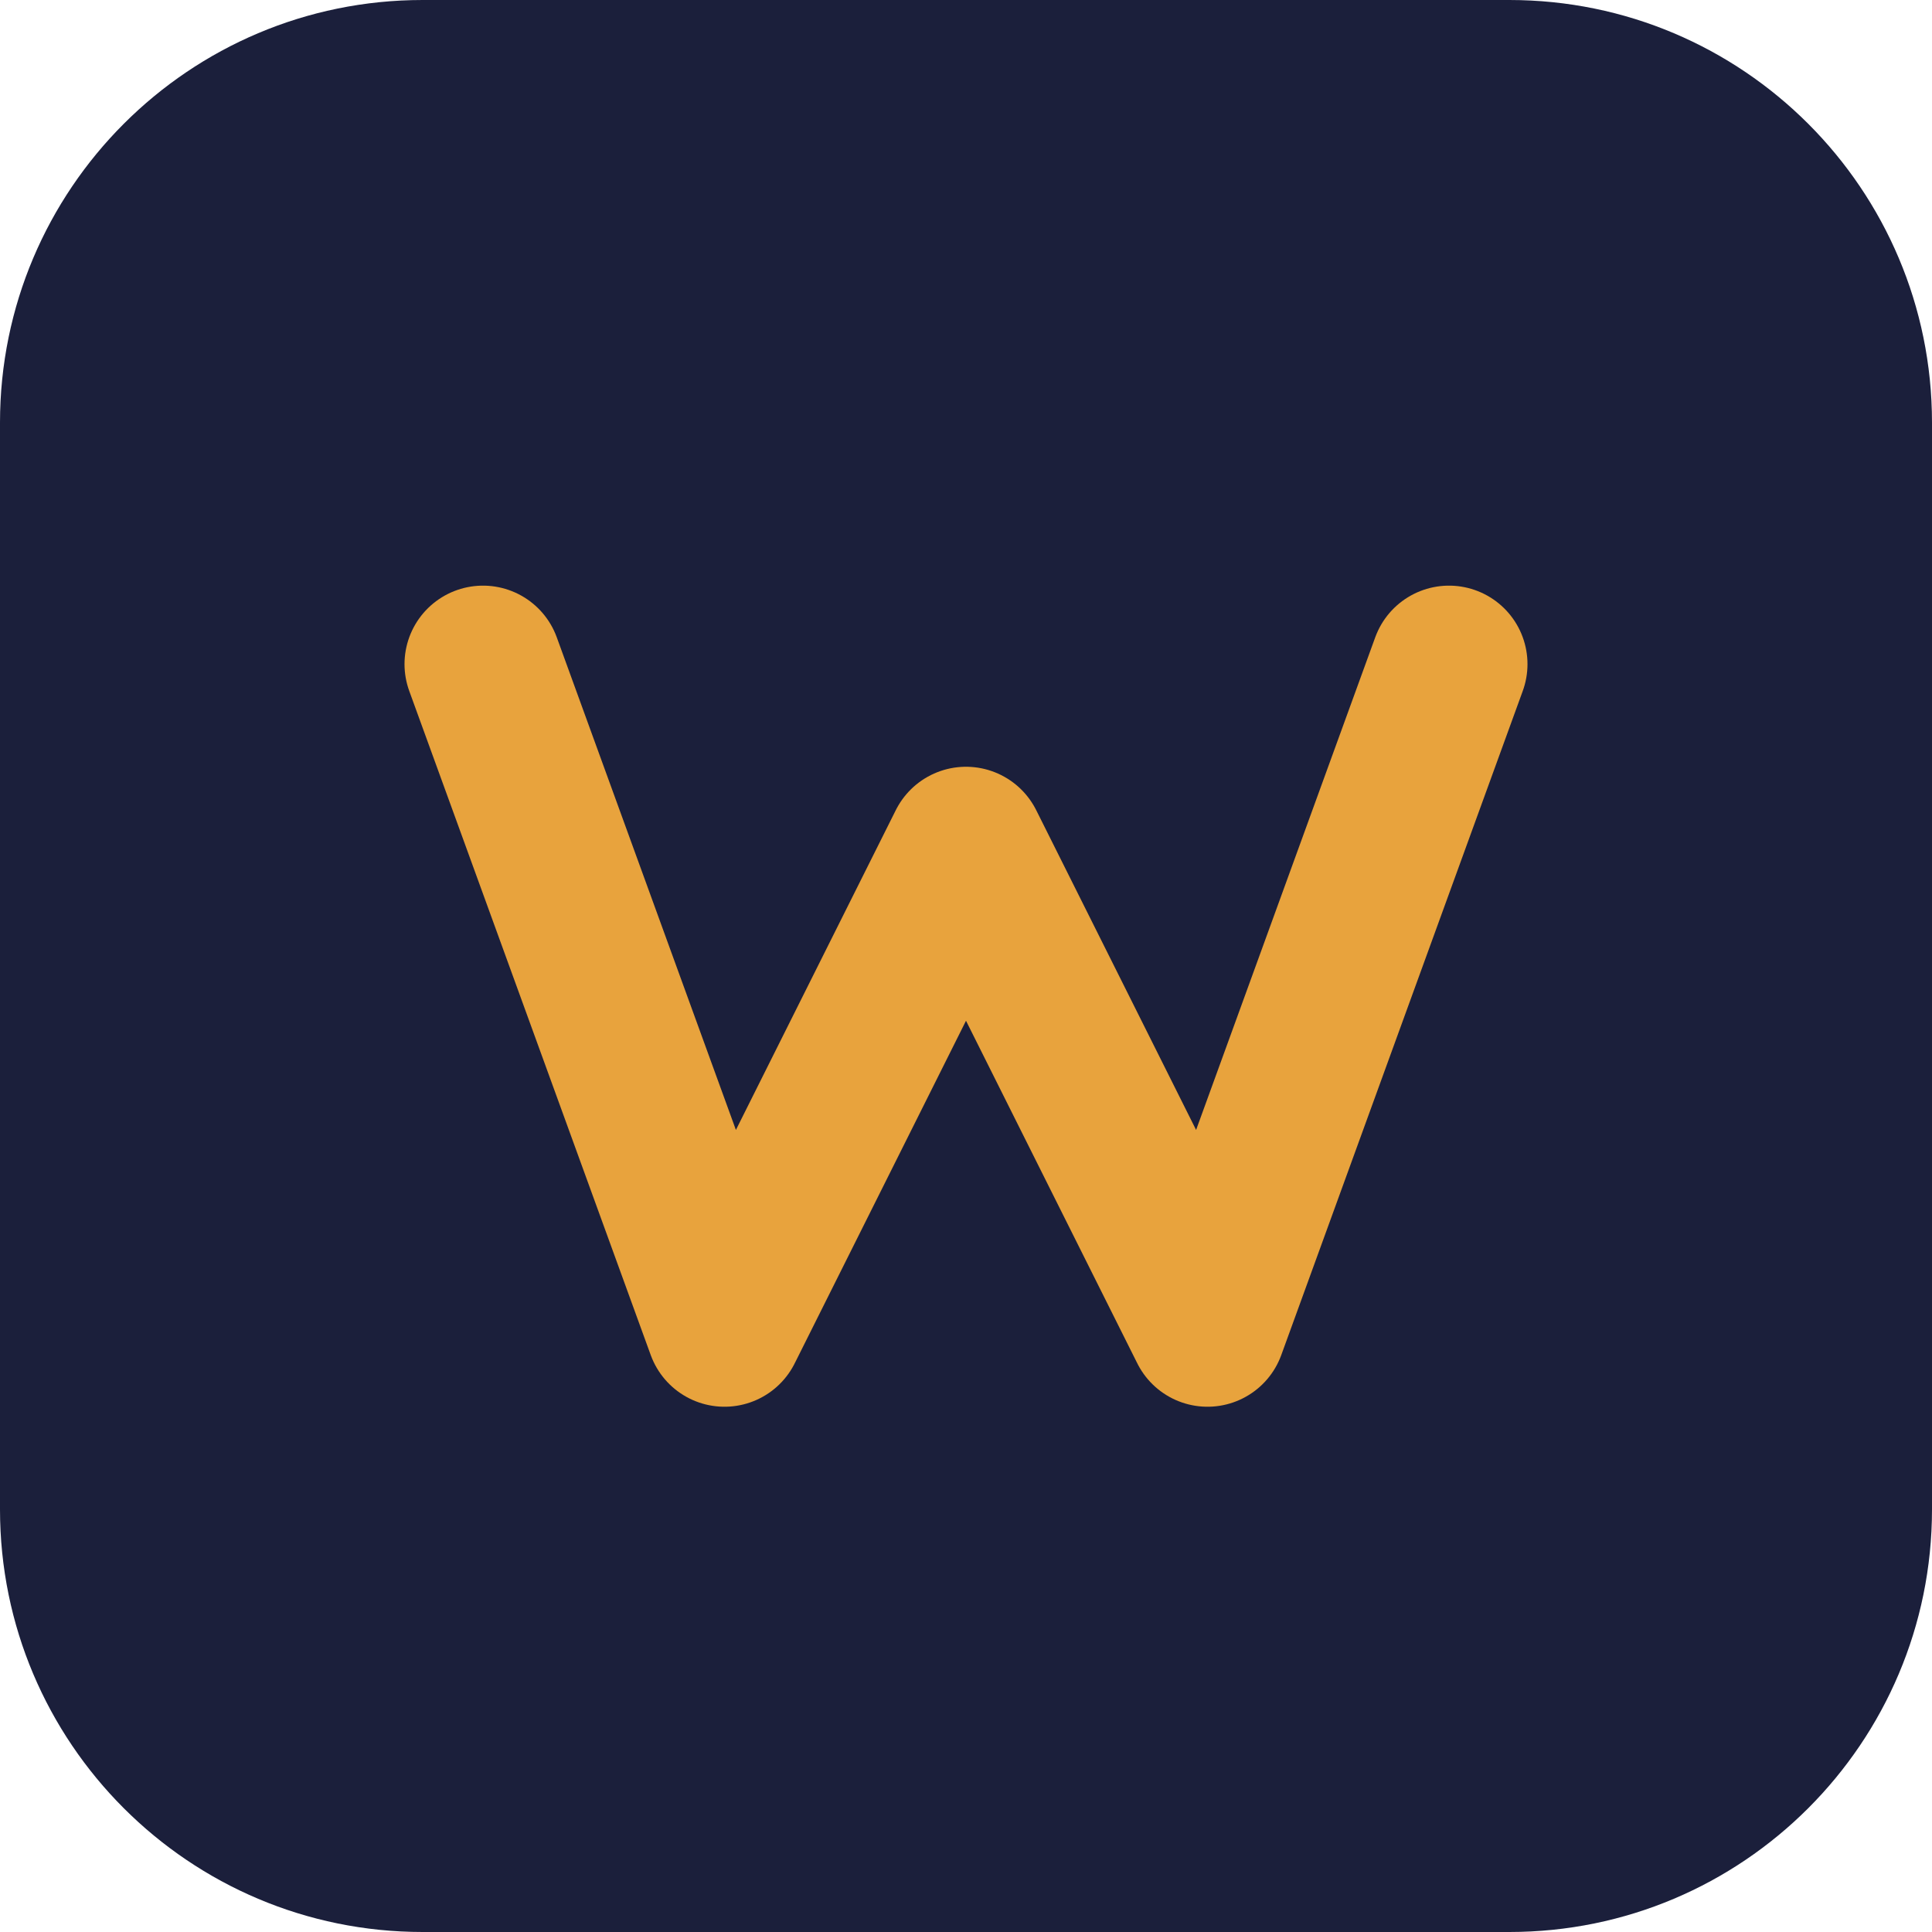
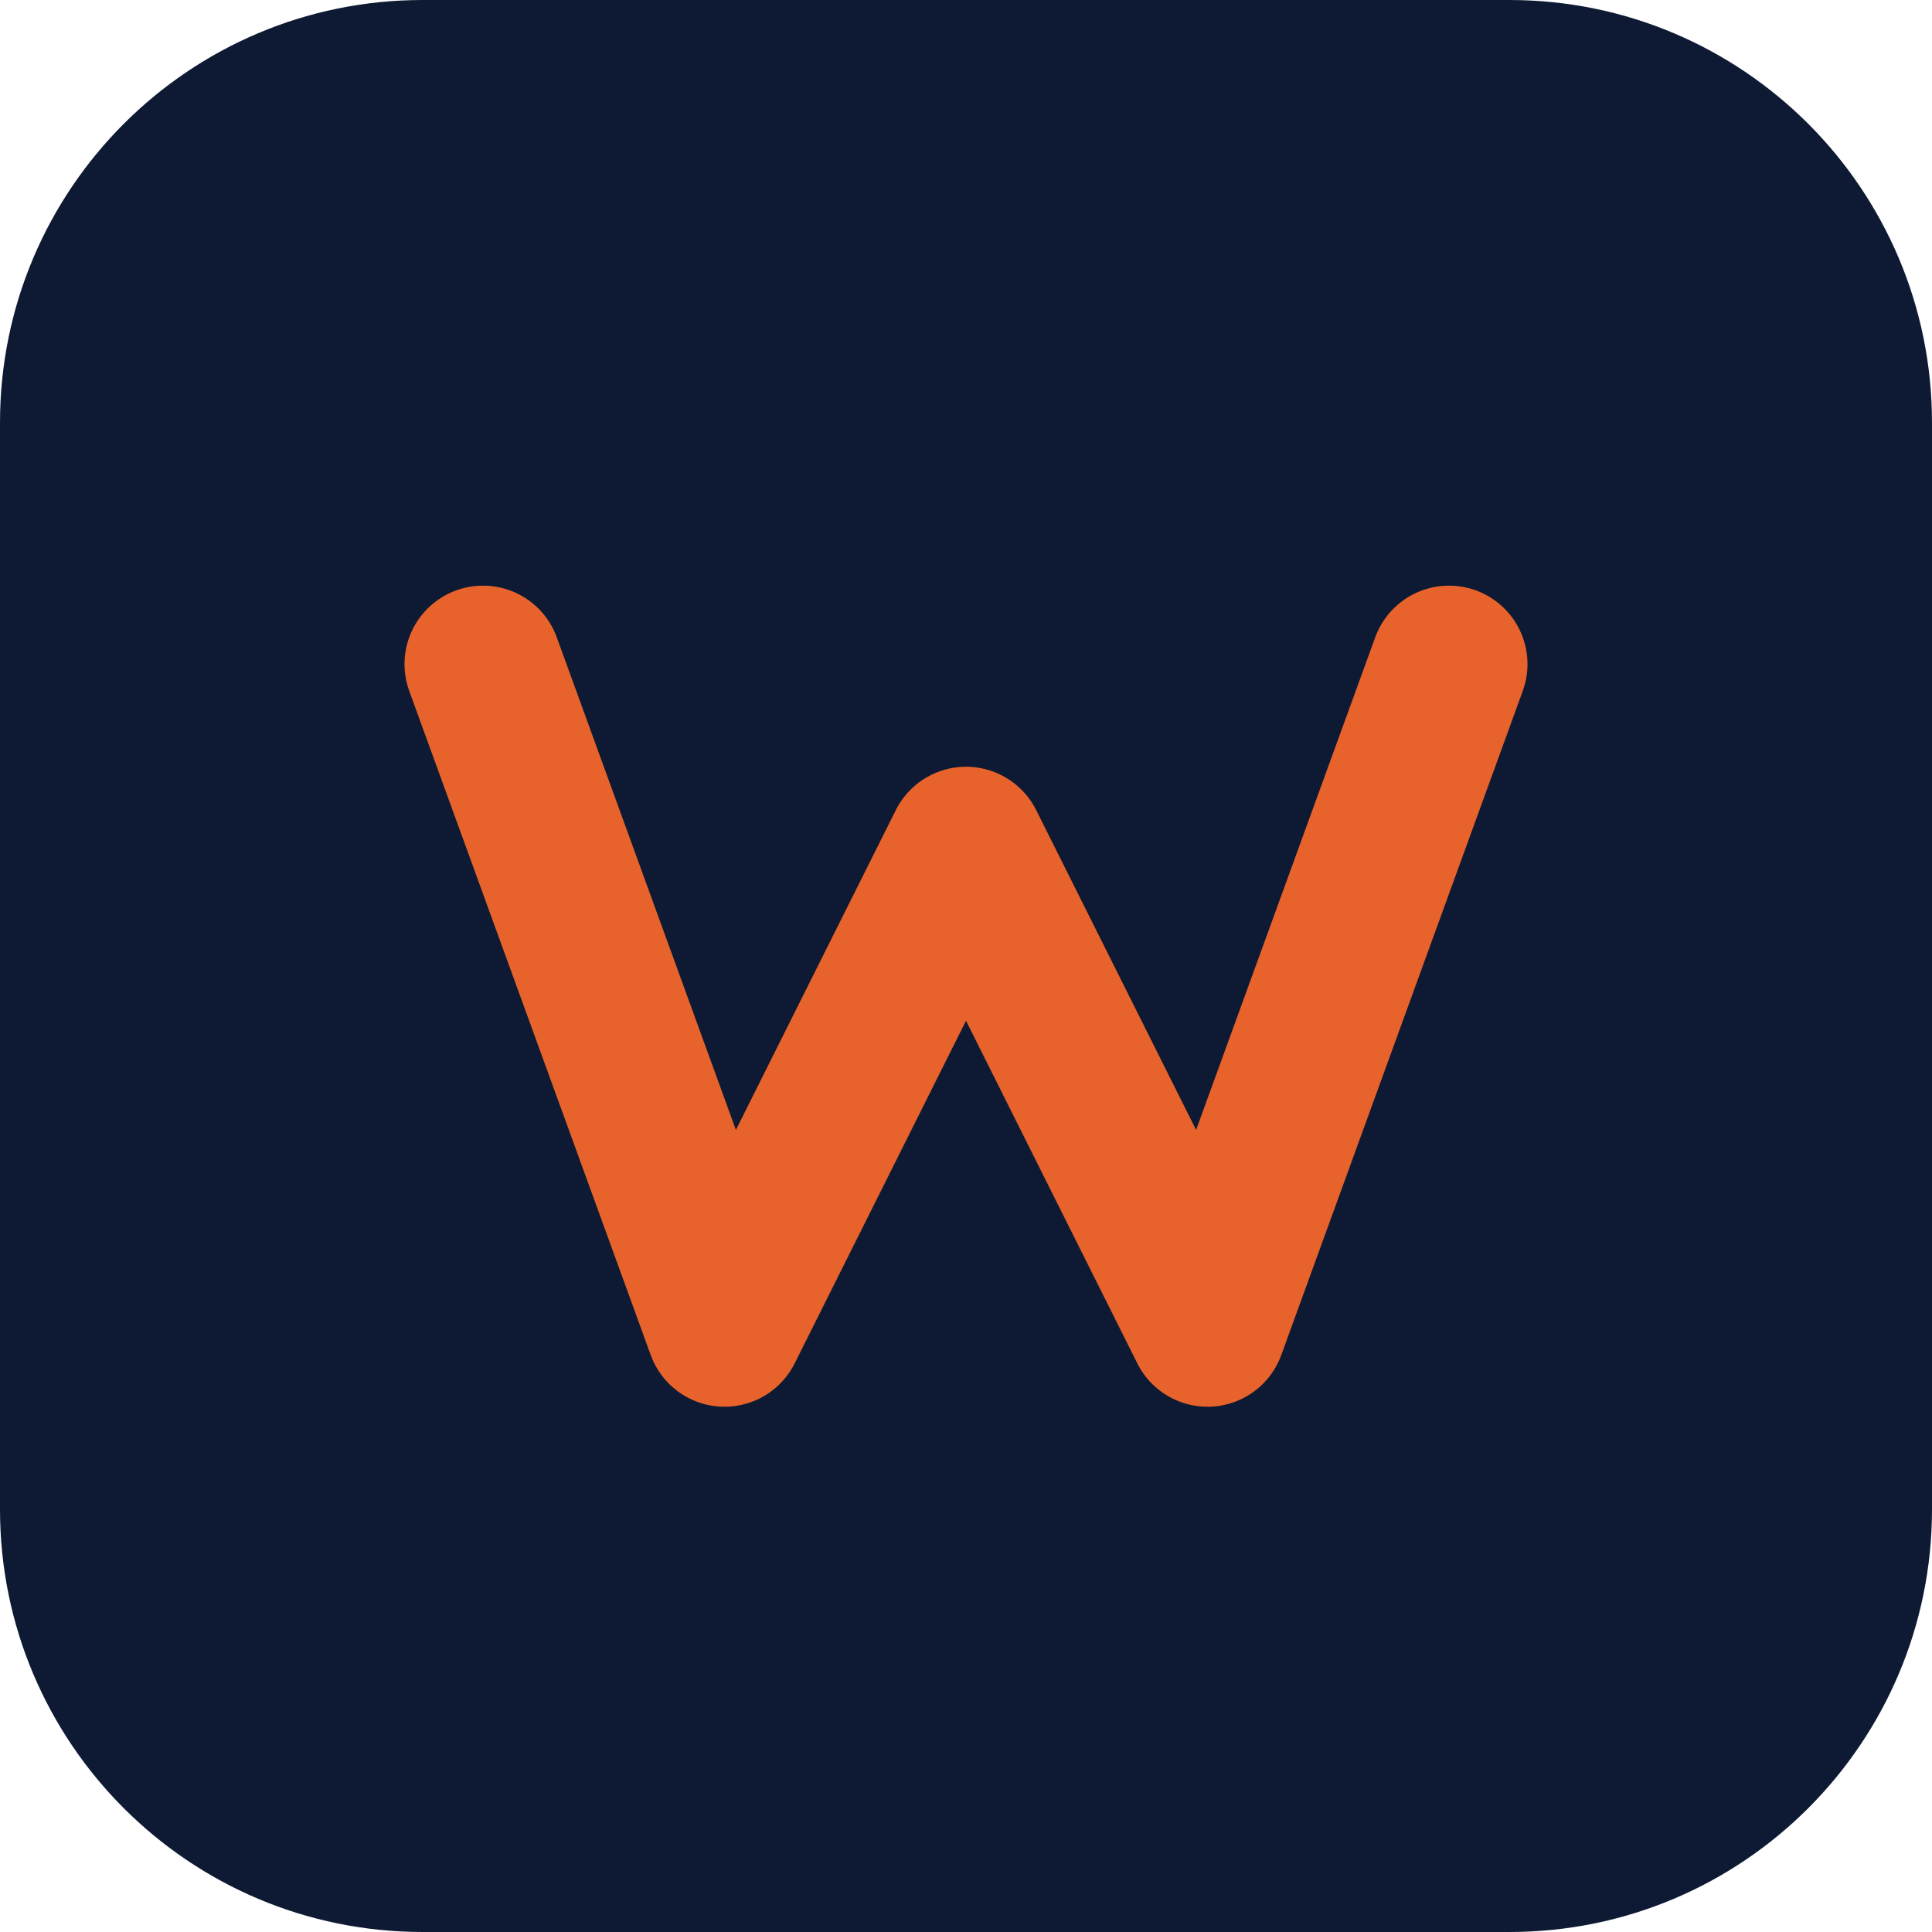
<svg xmlns="http://www.w3.org/2000/svg" viewBox="0 0 32 32">
-   <rect width="32" height="32" rx="7" fill="#1B1F3B" />
-   <path d="M8 11l4 11 4-8 4 8 4-11" fill="none" stroke="#E8A33D" stroke-width="2.6" stroke-linecap="round" stroke-linejoin="round" />
+   <rect width="32" height="32" rx="7" fill="#0E1A33" />
+   <path d="M8 11l4 11 4-8 4 8 4-11" fill="none" stroke="#E8632C" stroke-width="2.6" stroke-linecap="round" stroke-linejoin="round" />
</svg>
